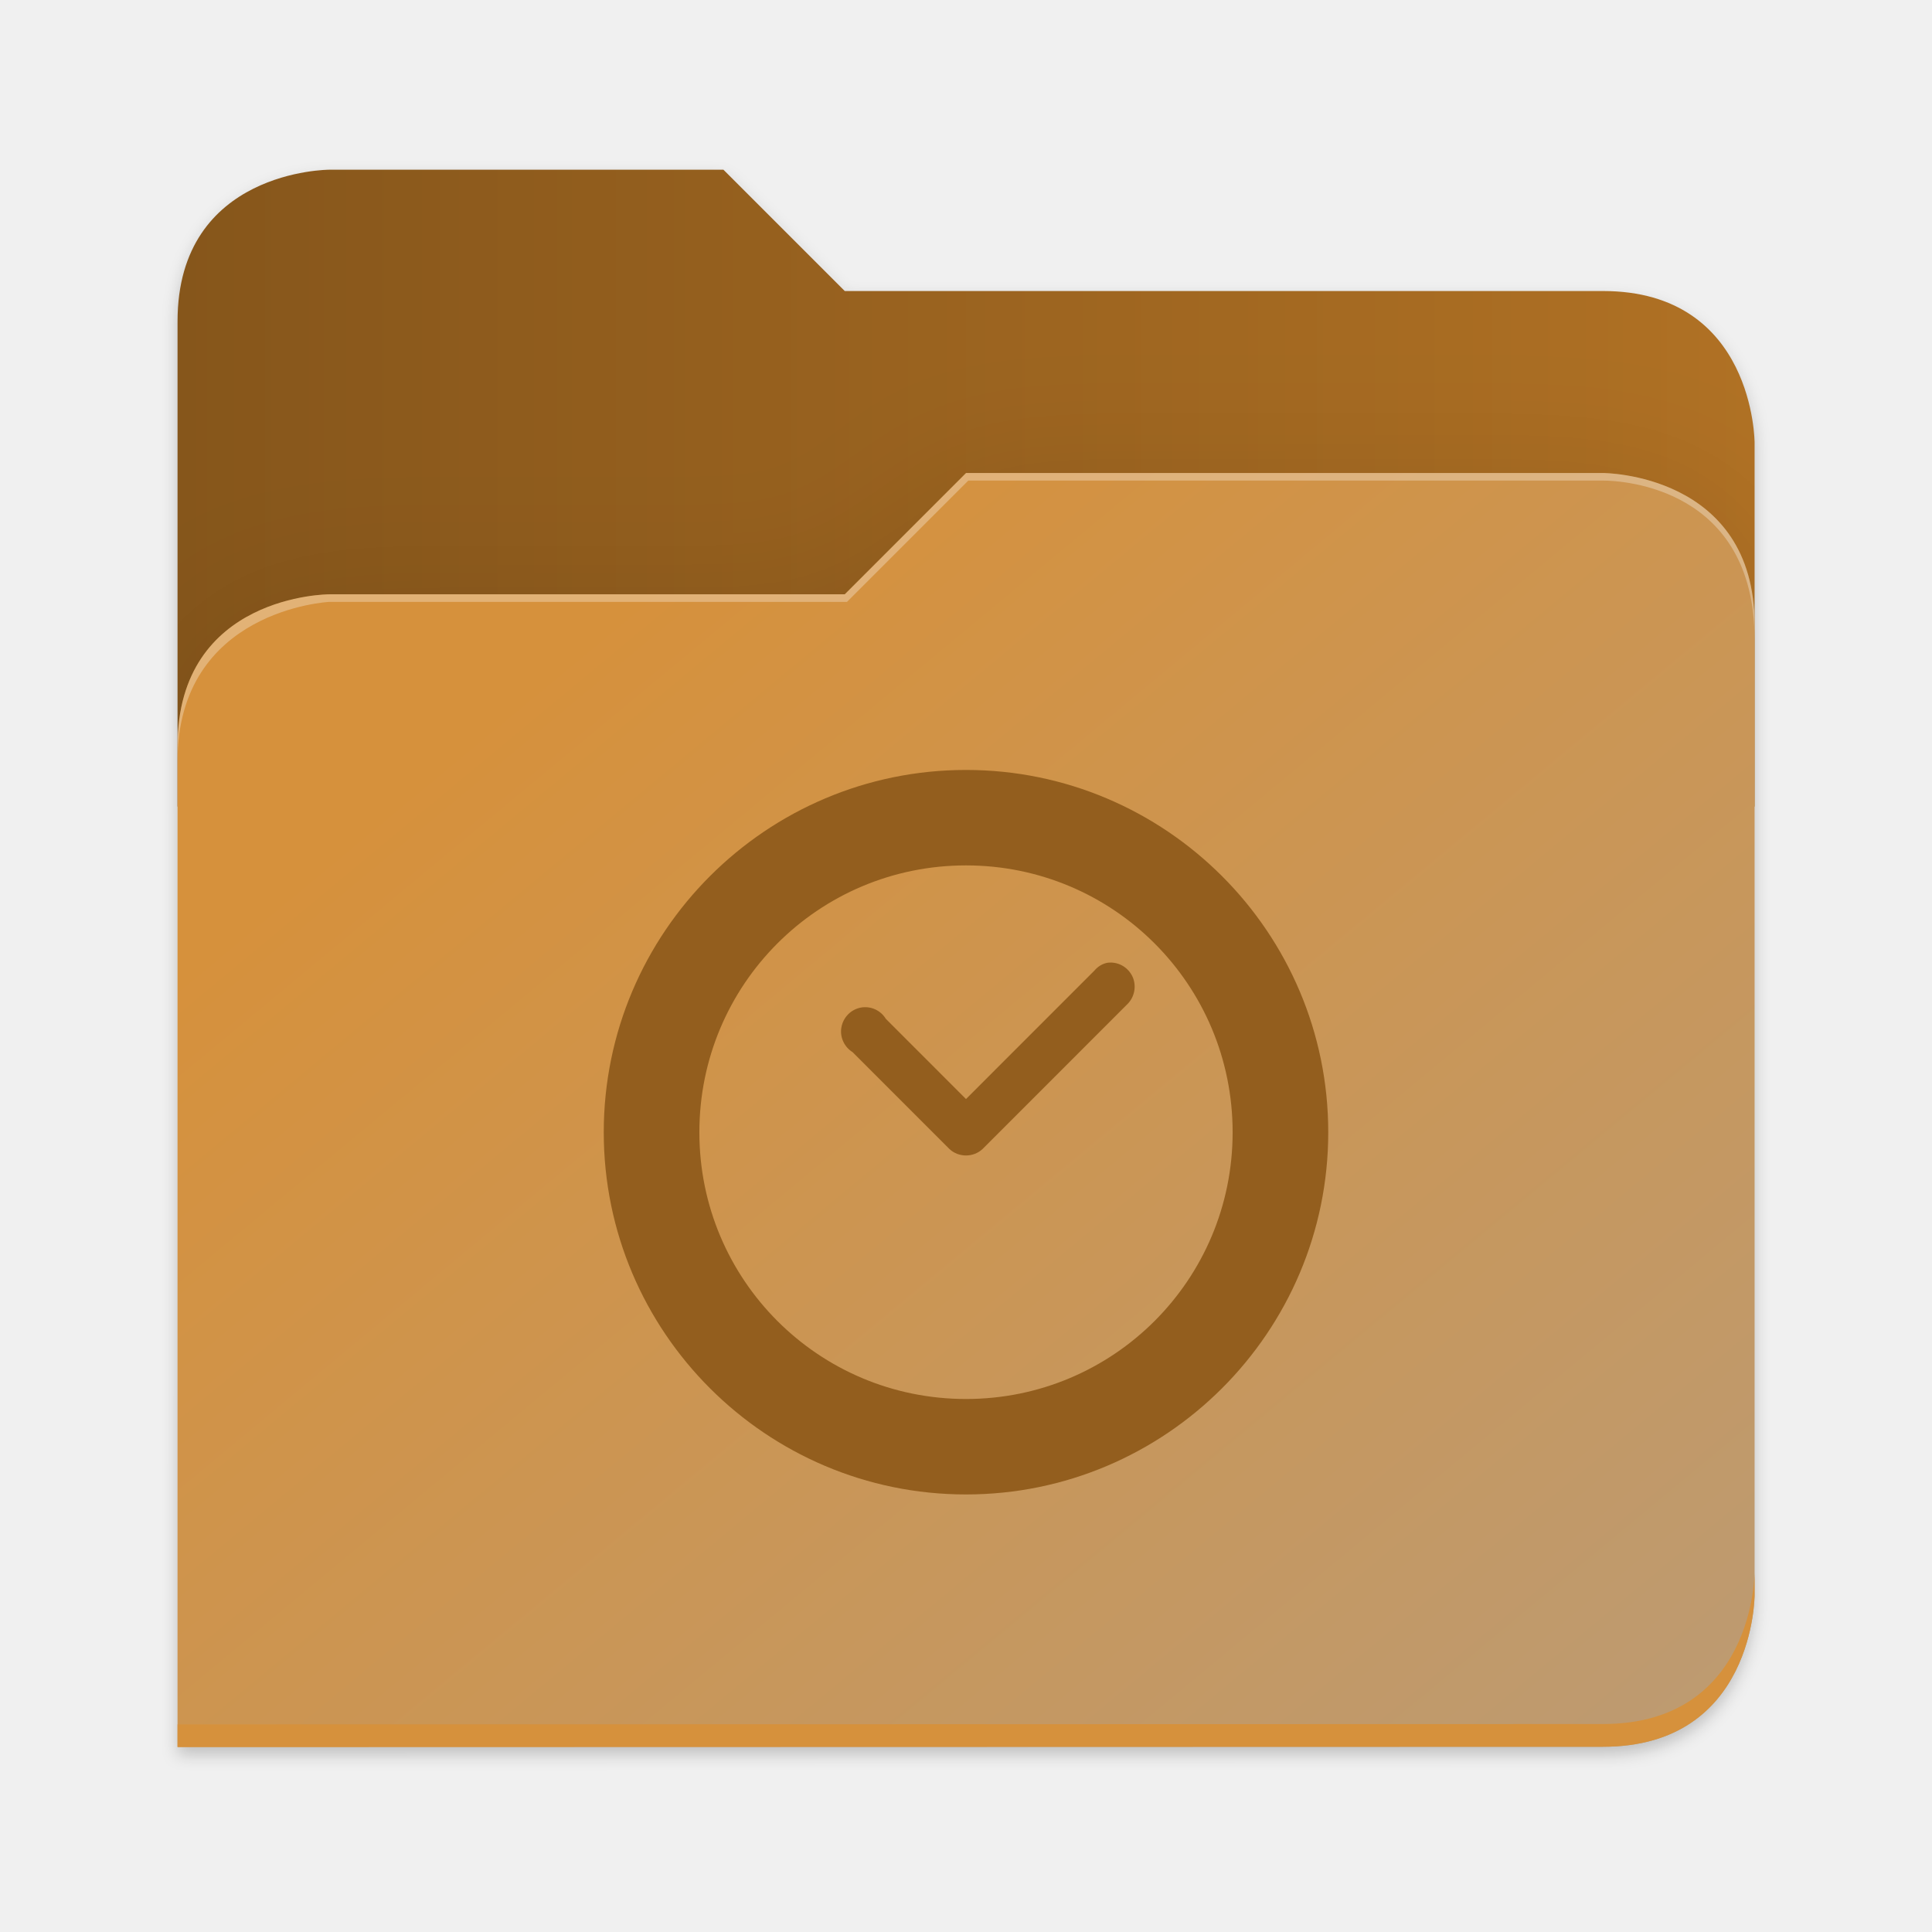
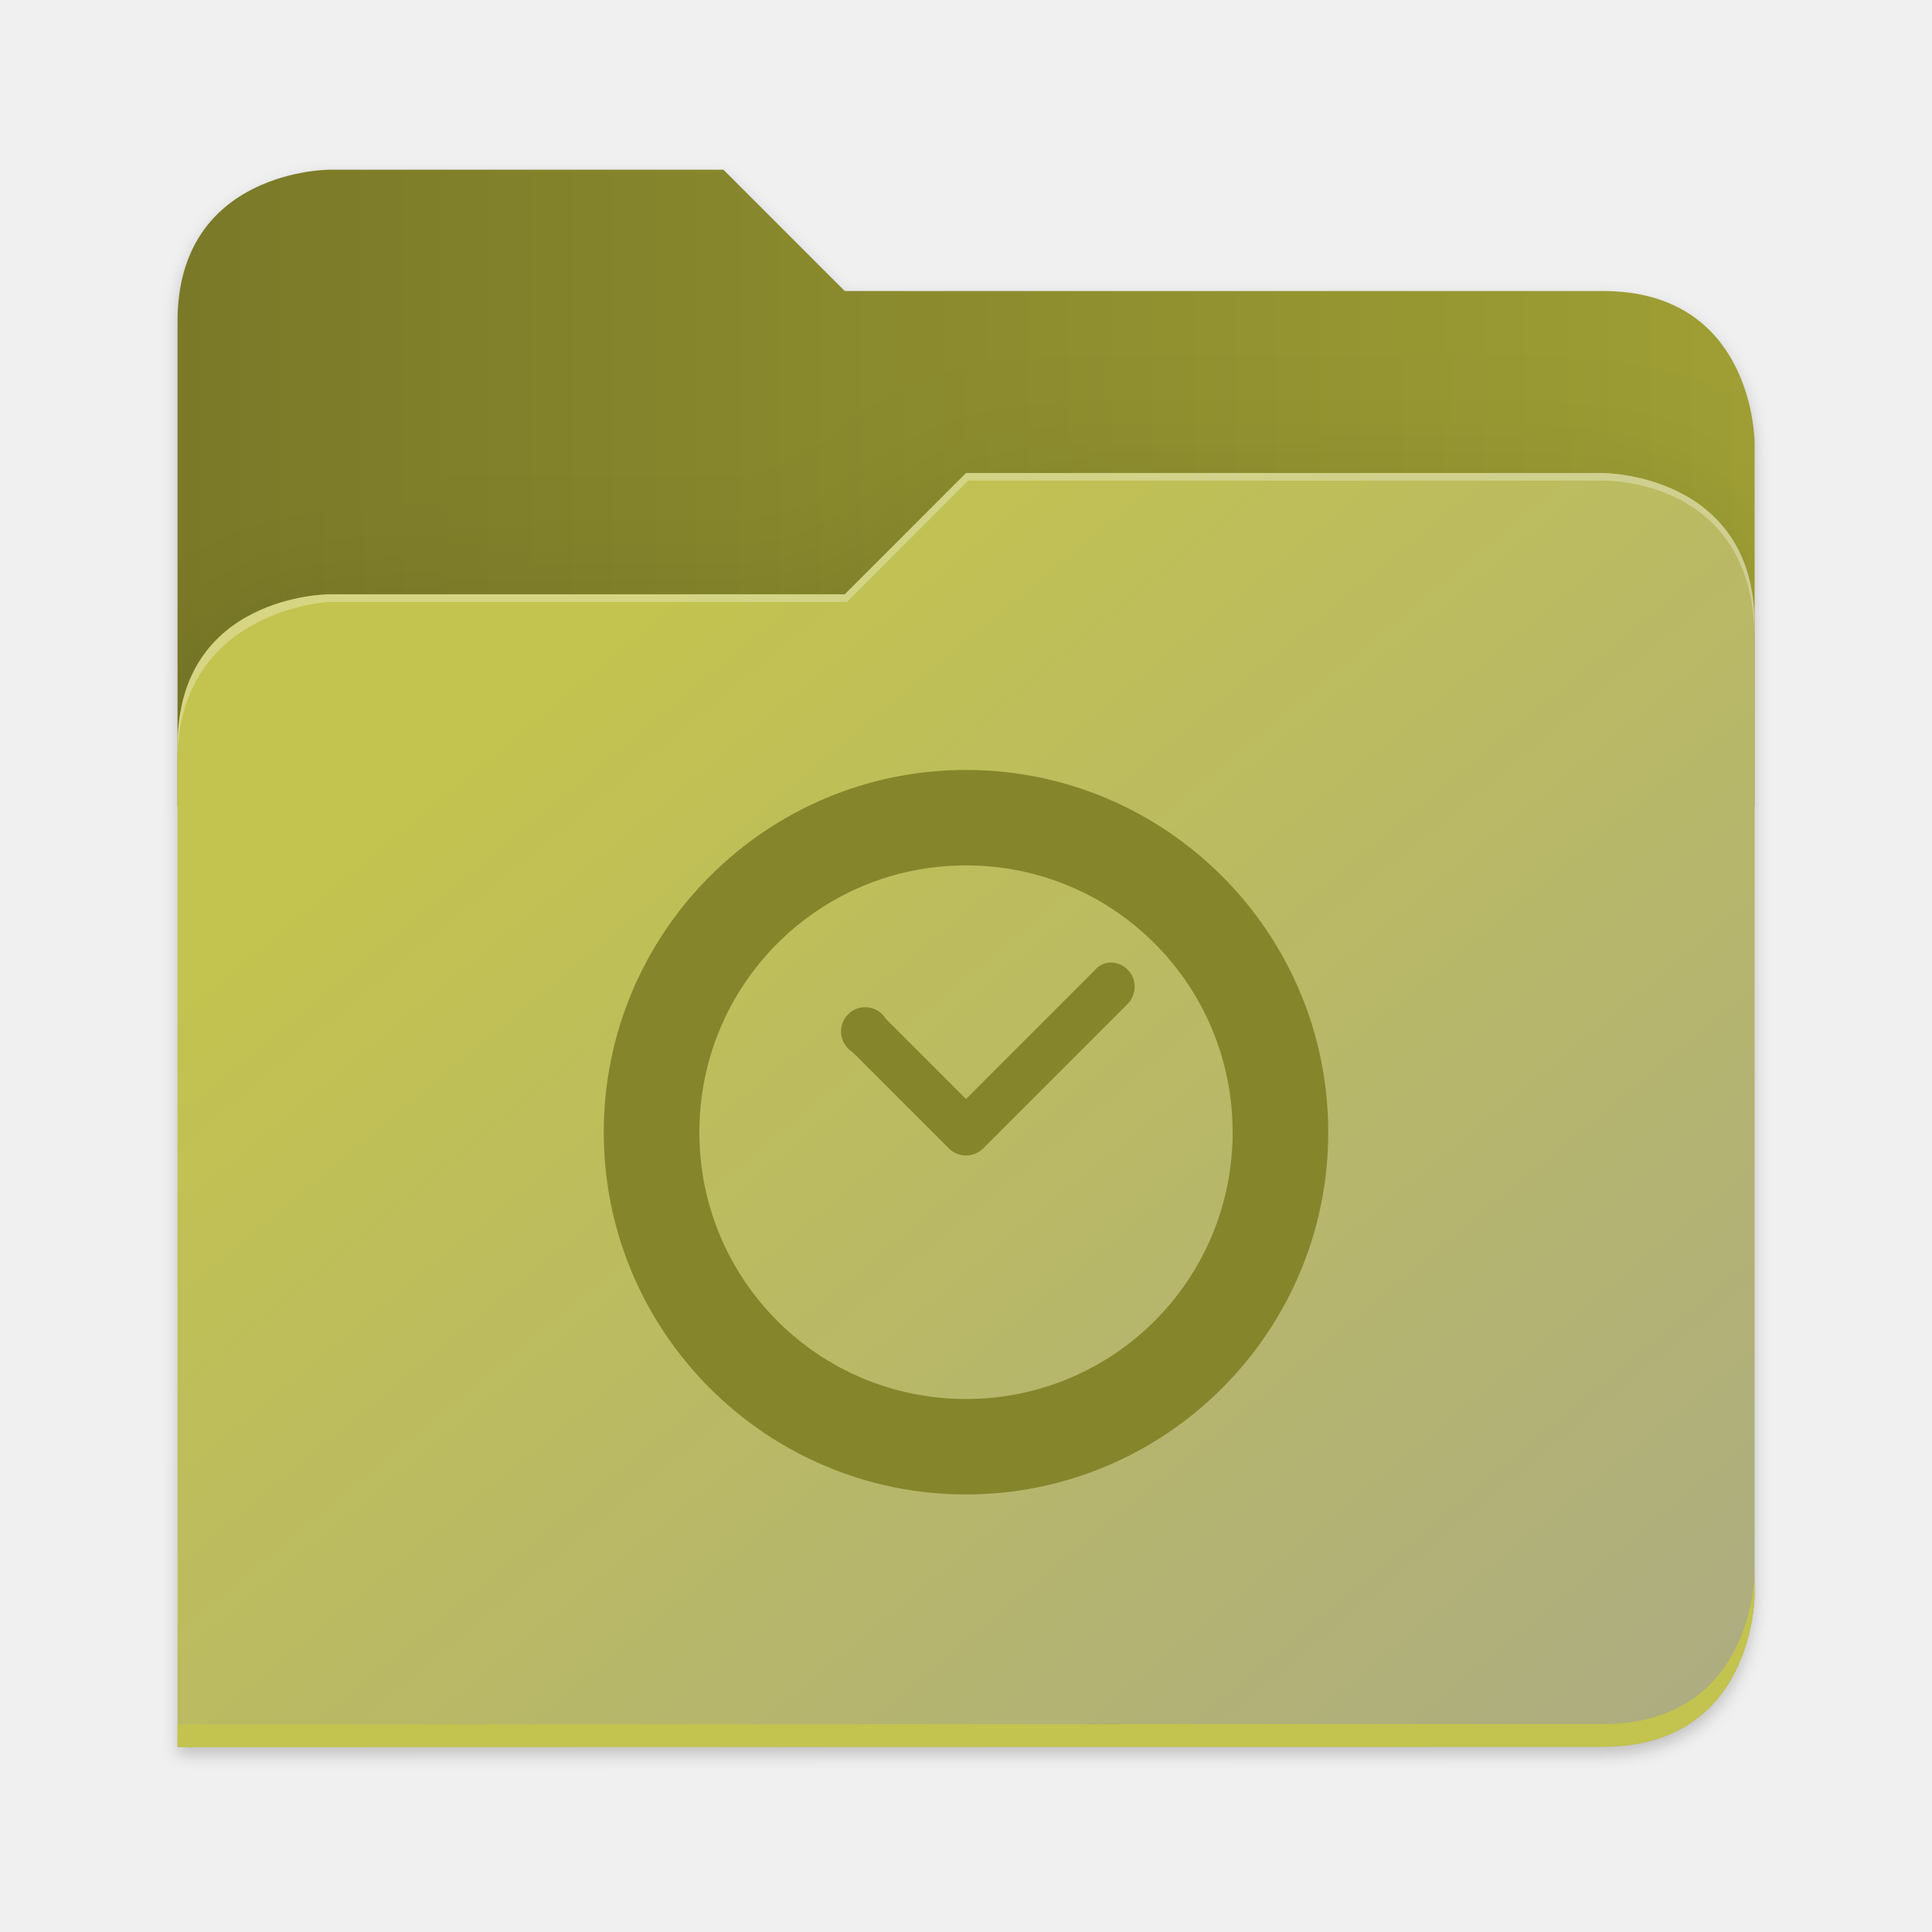
<svg xmlns="http://www.w3.org/2000/svg" xmlns:xlink="http://www.w3.org/1999/xlink" height="128" viewBox="0 0 128 128" width="128" version="1.1" id="svg5248">
  <defs id="defs5252">
    <filter style="color-interpolation-filters:sRGB" id="filter1302" x="-0.012" width="1.024" y="-0.012" height="1.024">
      <feGaussianBlur stdDeviation="2.08" id="feGaussianBlur1304" />
    </filter>
    <linearGradient id="bg-gradient-2">
-       <stop style="stop-color:#86561b;stop-opacity:1" offset="0" id="stop13402" />
-       <stop style="stop-color:#b07124;stop-opacity:1" offset="1" id="stop13404" />
+       <stop style="stop-color:#797928;stop-opacity:1" offset="0" id="stop13402" />
+       <stop style="stop-color:#9f9f35;stop-opacity:1" offset="1" id="stop13404" />
    </linearGradient>
    <clipPath clipPathUnits="userSpaceOnUse" id="clipPath1509">
      <path id="path1511" d="M 192,-164 H 88 c 0,0 -40,0 -40,40 V 4 h 416 v -96 c 0,0 0,-40 -40,-40 H 224 Z" style="display:inline;opacity:1;vector-effect:none;fill:#c9b8a7;fill-opacity:1;stroke:none;stroke-width:26.067;stroke-linecap:butt;stroke-linejoin:miter;stroke-miterlimit:4;stroke-dasharray:none;stroke-dashoffset:0;stroke-opacity:1;marker:none;marker-start:none;marker-mid:none;marker-end:none;paint-order:normal;enable-background:new" />
    </clipPath>
    <filter style="color-interpolation-filters:sRGB" id="filter1529" x="-0.108" width="1.217" y="-0.134" height="1.269">
      <feGaussianBlur stdDeviation="18.8" id="feGaussianBlur1531" />
    </filter>
    <linearGradient id="linearGradient888">
-       <stop style="stop-color:#d6913c;stop-opacity:1" offset="0" id="stop884" />
-       <stop style="stop-color:#ba9c78;stop-opacity:1" offset="1" id="stop886" />
+       <stop style="stop-color:#c3c34f;stop-opacity:1" offset="0" id="stop884" />
+       <stop style="stop-color:#aaaa88;stop-opacity:1" offset="1" id="stop886" />
    </linearGradient>
    <linearGradient xlink:href="#bg-gradient-2" id="linearGradient5836" gradientUnits="userSpaceOnUse" x1="64" y1="756" x2="480" y2="756" />
    <linearGradient xlink:href="#linearGradient888" id="linearGradient5838" gradientUnits="userSpaceOnUse" x1="152.898" y1="-38.797" x2="447.309" y2="316" />
  </defs>
  <linearGradient id="a" gradientUnits="userSpaceOnUse" x1="12" x2="116" y1="64" y2="64">
    <stop offset="0" stop-color="#3d3846" id="stop5214" />
    <stop offset="0.05" stop-color="#77767b" id="stop5216" />
    <stop offset="0.1" stop-color="#5e5c64" id="stop5218" />
    <stop offset="0.9" stop-color="#504e56" id="stop5220" />
    <stop offset="0.95" stop-color="#77767b" id="stop5222" />
    <stop offset="1" stop-color="#3d3846" id="stop5224" />
  </linearGradient>
  <linearGradient id="b" gradientUnits="userSpaceOnUse" x1="12" x2="112.041" y1="60" y2="80.988">
    <stop offset="0" stop-color="#77767b" id="stop5227" />
    <stop offset="0.384" stop-color="#9a9996" id="stop5229" />
    <stop offset="0.721" stop-color="#77767b" id="stop5231" />
    <stop offset="1" stop-color="#68666f" id="stop5233" />
  </linearGradient>
  <g transform="matrix(0.2511615,0,0,0.2511615,-0.2929295,52.43479)" id="g5798" style="fill:#c9b8a7;fill-opacity:1;stroke:#a08f7f;stroke-opacity:1">
    <path id="path5786" d="m 88,-162 c 0,0 -40,0 -40,40 L 47.965,6 h 0.033 L 47.965,254.094 424,254 c 40,0 40,-40 40,-40 V 6 -42 -90 c 0,0 0,-40 -40,-40 H 224 l -32,-32 z" style="display:inline;opacity:0.2;fill:#000000;fill-opacity:1;stroke:none;stroke-width:26.067;stroke-linecap:butt;stroke-linejoin:miter;stroke-miterlimit:4;stroke-dasharray:none;stroke-dashoffset:0;stroke-opacity:1;marker:none;marker-start:none;marker-mid:none;marker-end:none;paint-order:normal;filter:url(#filter1302);enable-background:new" />
    <path style="display:inline;opacity:1;fill:url(#linearGradient5836);fill-opacity:1;stroke:none;stroke-width:26.067;stroke-linecap:butt;stroke-linejoin:miter;stroke-miterlimit:4;stroke-dasharray:none;stroke-dashoffset:0;stroke-opacity:1;marker:none;marker-start:none;marker-mid:none;marker-end:none;paint-order:normal;enable-background:new" d="M 208,672 H 104 c 0,0 -40,0 -40,40 v 128 h 416 v -96 c 0,0 0,-40 -40,-40 H 240 Z" transform="translate(-16,-836)" id="path5788" />
    <path id="path5790" d="m 256,-80 -32,32 H 88 c 0,0 -40,0 -40,40 v 264 h 376 c 40,0 40,-40 40,-40 V -40 c 0,-40 -40,-40 -40,-40 z" style="display:inline;opacity:0.1;fill:#000000;fill-opacity:1;stroke:none;stroke-width:26.067;stroke-linecap:butt;stroke-linejoin:miter;stroke-miterlimit:4;stroke-dasharray:none;stroke-dashoffset:0;stroke-opacity:1;marker:none;marker-start:none;marker-mid:none;marker-end:none;paint-order:normal;filter:url(#filter1529);enable-background:new" clip-path="url(#clipPath1509)" />
    <path style="display:inline;opacity:1;fill:url(#linearGradient5838);fill-opacity:1;stroke:none;stroke-width:26.067;stroke-linecap:butt;stroke-linejoin:miter;stroke-miterlimit:4;stroke-dasharray:none;stroke-dashoffset:0;stroke-opacity:1;marker:none;marker-start:none;marker-mid:none;marker-end:none;paint-order:normal;enable-background:new" d="m 256,-84 -32,32 H 88 c 0,0 -40,0 -40,40 v 264 h 376 c 40,0 40,-40 40,-40 V -44 c 0,-40 -40,-40 -40,-40 z" id="path5792" />
-     <path style="font-variation-settings:normal;display:inline;opacity:1;fill:#d6913c;fill-opacity:1;stroke:none;stroke-width:26.067;stroke-linecap:butt;stroke-linejoin:miter;stroke-miterlimit:4;stroke-dasharray:none;stroke-dashoffset:0;stroke-opacity:1;marker:none;marker-start:none;marker-mid:none;marker-end:none;paint-order:normal;enable-background:new;stop-color:#000000;stop-opacity:1" d="m 480,1042 c 0,0 0,40 -40,40 l -375.998,0.094 -0.004,6 L 440,1088 c 40,0 40,-40 40,-40 z" transform="translate(-16,-836)" id="path5794" />
+     <path style="font-variation-settings:normal;display:inline;opacity:1;fill:#c3c34f;fill-opacity:1;stroke:none;stroke-width:26.067;stroke-linecap:butt;stroke-linejoin:miter;stroke-miterlimit:4;stroke-dasharray:none;stroke-dashoffset:0;stroke-opacity:1;marker:none;marker-start:none;marker-mid:none;marker-end:none;paint-order:normal;enable-background:new;stop-color:#000000;stop-opacity:1" d="m 480,1042 c 0,0 0,40 -40,40 l -375.998,0.094 -0.004,6 L 440,1088 c 40,0 40,-40 40,-40 z" transform="translate(-16,-836)" id="path5794" />
    <path style="display:inline;opacity:0.3;fill:#ffffff;fill-opacity:1;stroke:none;stroke-width:26.067;stroke-linecap:butt;stroke-linejoin:miter;stroke-miterlimit:4;stroke-dasharray:none;stroke-dashoffset:0;stroke-opacity:1;marker:none;marker-start:none;marker-mid:none;marker-end:none;paint-order:normal;enable-background:new" d="m 272,752 -32,32 H 104 c 0,0 -40,0 -40,40 v 4 c 0,-40 40,-42 40,-42 h 136.591 l 32,-32 H 440 c 5.38,0 40,2 40,42 v -4 c 0,-40 -40,-40 -40,-40 z" id="path5796" transform="translate(-16,-836)" />
  </g>
-   <g id="surface105959-1" transform="matrix(3.494182,0,0,3.494182,134.0262,48.09931)" style="fill:#8f5c1d;fill-opacity:1;stroke:none;stroke-width:0.894" />
-   <g transform="matrix(3.2,0,0,3.2,-1729.983,575)" style="display:inline;fill:#935e1e;fill-opacity:1" id="layer1" />
-   <g transform="matrix(3.2,0,0,3.2,-2501.183,1749.4)" style="display:inline;fill:#935e1e;fill-opacity:1" id="layer9" />
-   <g transform="matrix(3.2,0,0,3.2,-1729.983,-65)" id="layer13" style="fill:#935e1e;fill-opacity:1" />
-   <g transform="matrix(3.2,0,0,3.2,-1729.983,575)" style="display:inline;fill:#935e1e;fill-opacity:1" id="g6387" />
-   <g transform="matrix(3.2,0,0,3.2,-1729.983,575)" style="display:inline;fill:#935e1e;fill-opacity:1" id="layer10" />
-   <g transform="matrix(3.2,0,0,3.2,-1729.983,575)" id="layer12" style="fill:#935e1e;fill-opacity:1" />
-   <g transform="matrix(3.2,0,0,3.2,-1729.983,575)" style="display:inline;fill:#935e1e;fill-opacity:1" id="layer11" />
-   <path d="m 64,51.011 c -13.233,0 -24,10.757 -24,24.006 0,13.237 10.767,23.994 24,23.994 13.233,0 24,-10.757 24,-23.994 0,-13.249 -10.767,-24.006 -24,-24.006 z m 0,6.324 c 9.778,0 17.665,7.902 17.665,17.682 0,9.768 -7.887,17.67 -17.665,17.67 -9.778,0 -17.665,-7.902 -17.665,-17.67 0,-9.78 7.887,-17.682 17.665,-17.682 z m 9.64,6.437 c -0.1,0 -0.213,0 -0.326,0.025 -0.313,0.075 -0.588,0.25 -0.801,0.501 l -8.513,8.516 -5.308,-5.31 c -0.351,-0.576 -1.002,-0.864 -1.653,-0.751 -0.664,0.125 -1.164,0.639 -1.29,1.29 -0.125,0.651 0.175,1.315 0.739,1.666 l 6.41,6.412 c 0.613,0.576 1.59,0.576 2.203,0 l 9.615,-9.618 c 0.438,-0.451 0.576,-1.127 0.351,-1.716 -0.238,-0.589 -0.789,-0.989 -1.427,-1.014 z m 0,0" fill="#2e3436" id="path1-0" style="fill:#935e1e;fill-opacity:1;stroke-width:3.205" />
+   <g id="surface105959-1" transform="matrix(3.494182,0,0,3.494182,134.0262,48.09931)" style="fill:#81812b;fill-opacity:1;stroke:none;stroke-width:0.894" />
+   <g transform="matrix(3.2,0,0,3.2,-1729.983,575)" style="display:inline;fill:#85852c;fill-opacity:1" id="layer1" />
+   <g transform="matrix(3.2,0,0,3.2,-2501.183,1749.4)" style="display:inline;fill:#85852c;fill-opacity:1" id="layer9" />
+   <g transform="matrix(3.2,0,0,3.2,-1729.983,-65)" id="layer13" style="fill:#85852c;fill-opacity:1" />
+   <g transform="matrix(3.2,0,0,3.2,-1729.983,575)" style="display:inline;fill:#85852c;fill-opacity:1" id="g6387" />
+   <g transform="matrix(3.2,0,0,3.2,-1729.983,575)" style="display:inline;fill:#85852c;fill-opacity:1" id="layer10" />
+   <g transform="matrix(3.2,0,0,3.2,-1729.983,575)" id="layer12" style="fill:#85852c;fill-opacity:1" />
+   <g transform="matrix(3.2,0,0,3.2,-1729.983,575)" style="display:inline;fill:#85852c;fill-opacity:1" id="layer11" />
+   <path d="m 64,51.011 c -13.233,0 -24,10.757 -24,24.006 0,13.237 10.767,23.994 24,23.994 13.233,0 24,-10.757 24,-23.994 0,-13.249 -10.767,-24.006 -24,-24.006 z m 0,6.324 c 9.778,0 17.665,7.902 17.665,17.682 0,9.768 -7.887,17.67 -17.665,17.67 -9.778,0 -17.665,-7.902 -17.665,-17.67 0,-9.78 7.887,-17.682 17.665,-17.682 z m 9.64,6.437 c -0.1,0 -0.213,0 -0.326,0.025 -0.313,0.075 -0.588,0.25 -0.801,0.501 l -8.513,8.516 -5.308,-5.31 c -0.351,-0.576 -1.002,-0.864 -1.653,-0.751 -0.664,0.125 -1.164,0.639 -1.29,1.29 -0.125,0.651 0.175,1.315 0.739,1.666 l 6.41,6.412 c 0.613,0.576 1.59,0.576 2.203,0 l 9.615,-9.618 c 0.438,-0.451 0.576,-1.127 0.351,-1.716 -0.238,-0.589 -0.789,-0.989 -1.427,-1.014 z m 0,0" fill="#2e3436" id="path1-0" style="fill:#85852c;fill-opacity:1;stroke-width:3.205" />
</svg>
